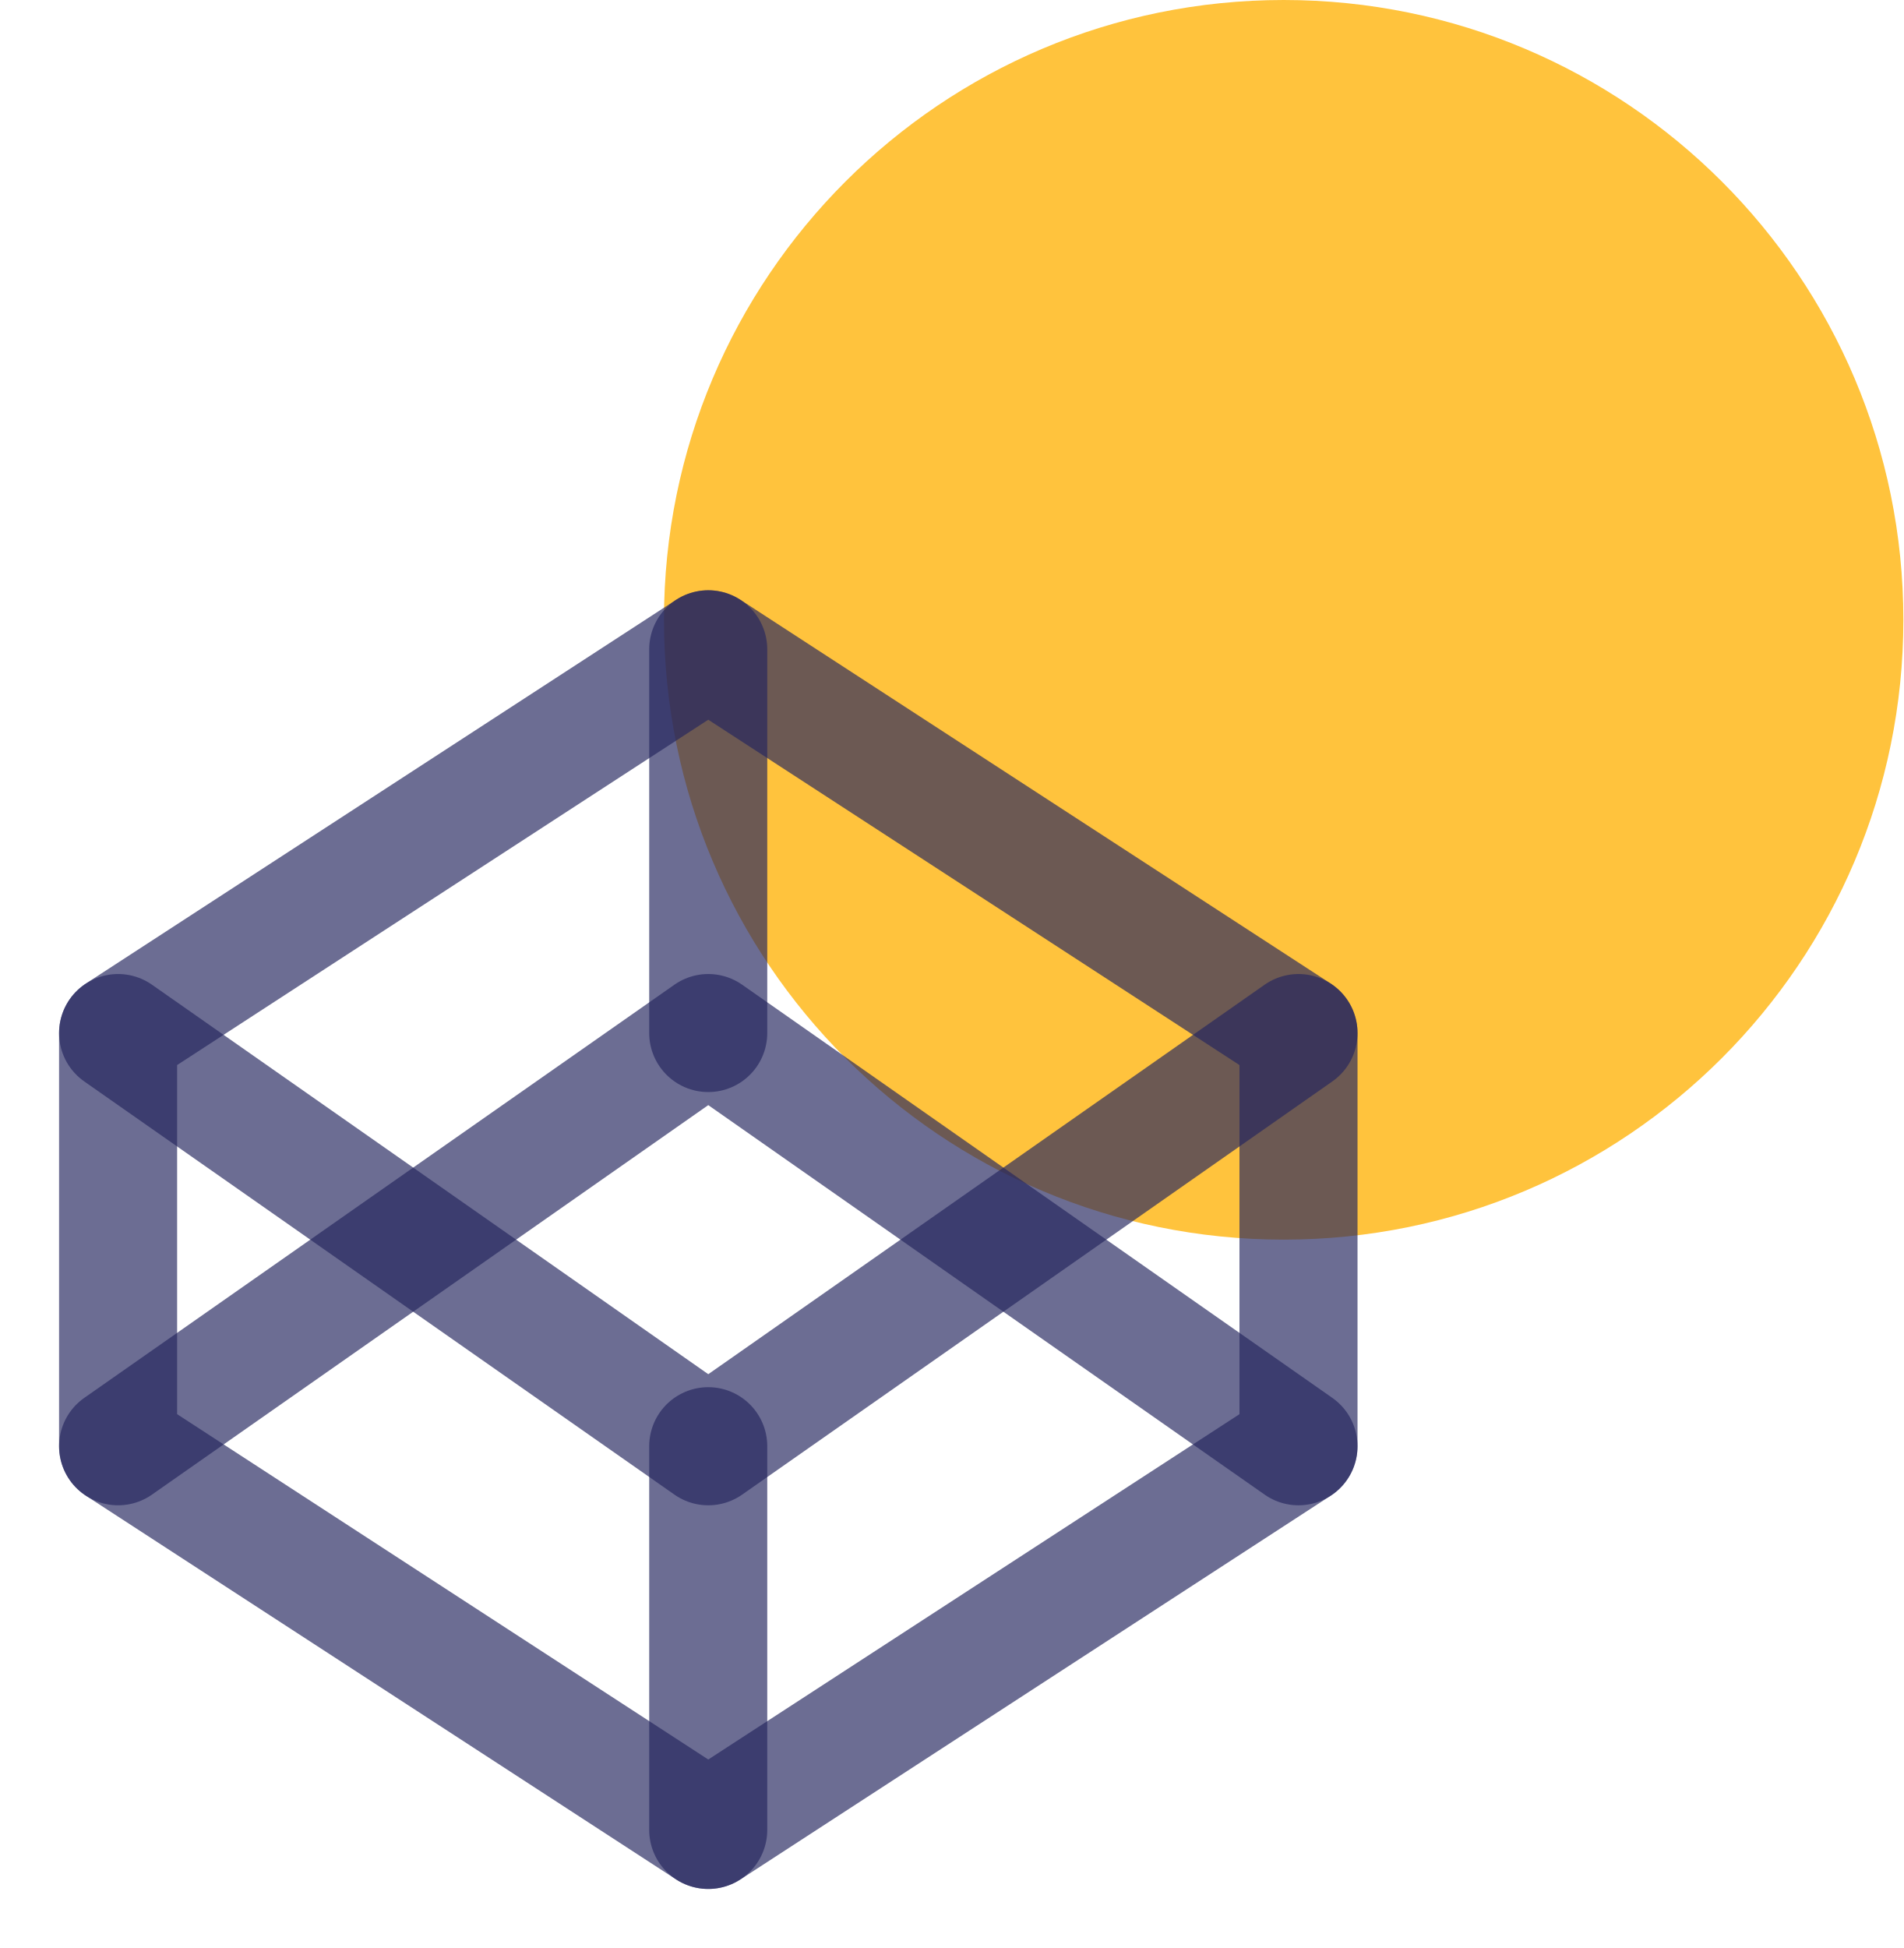
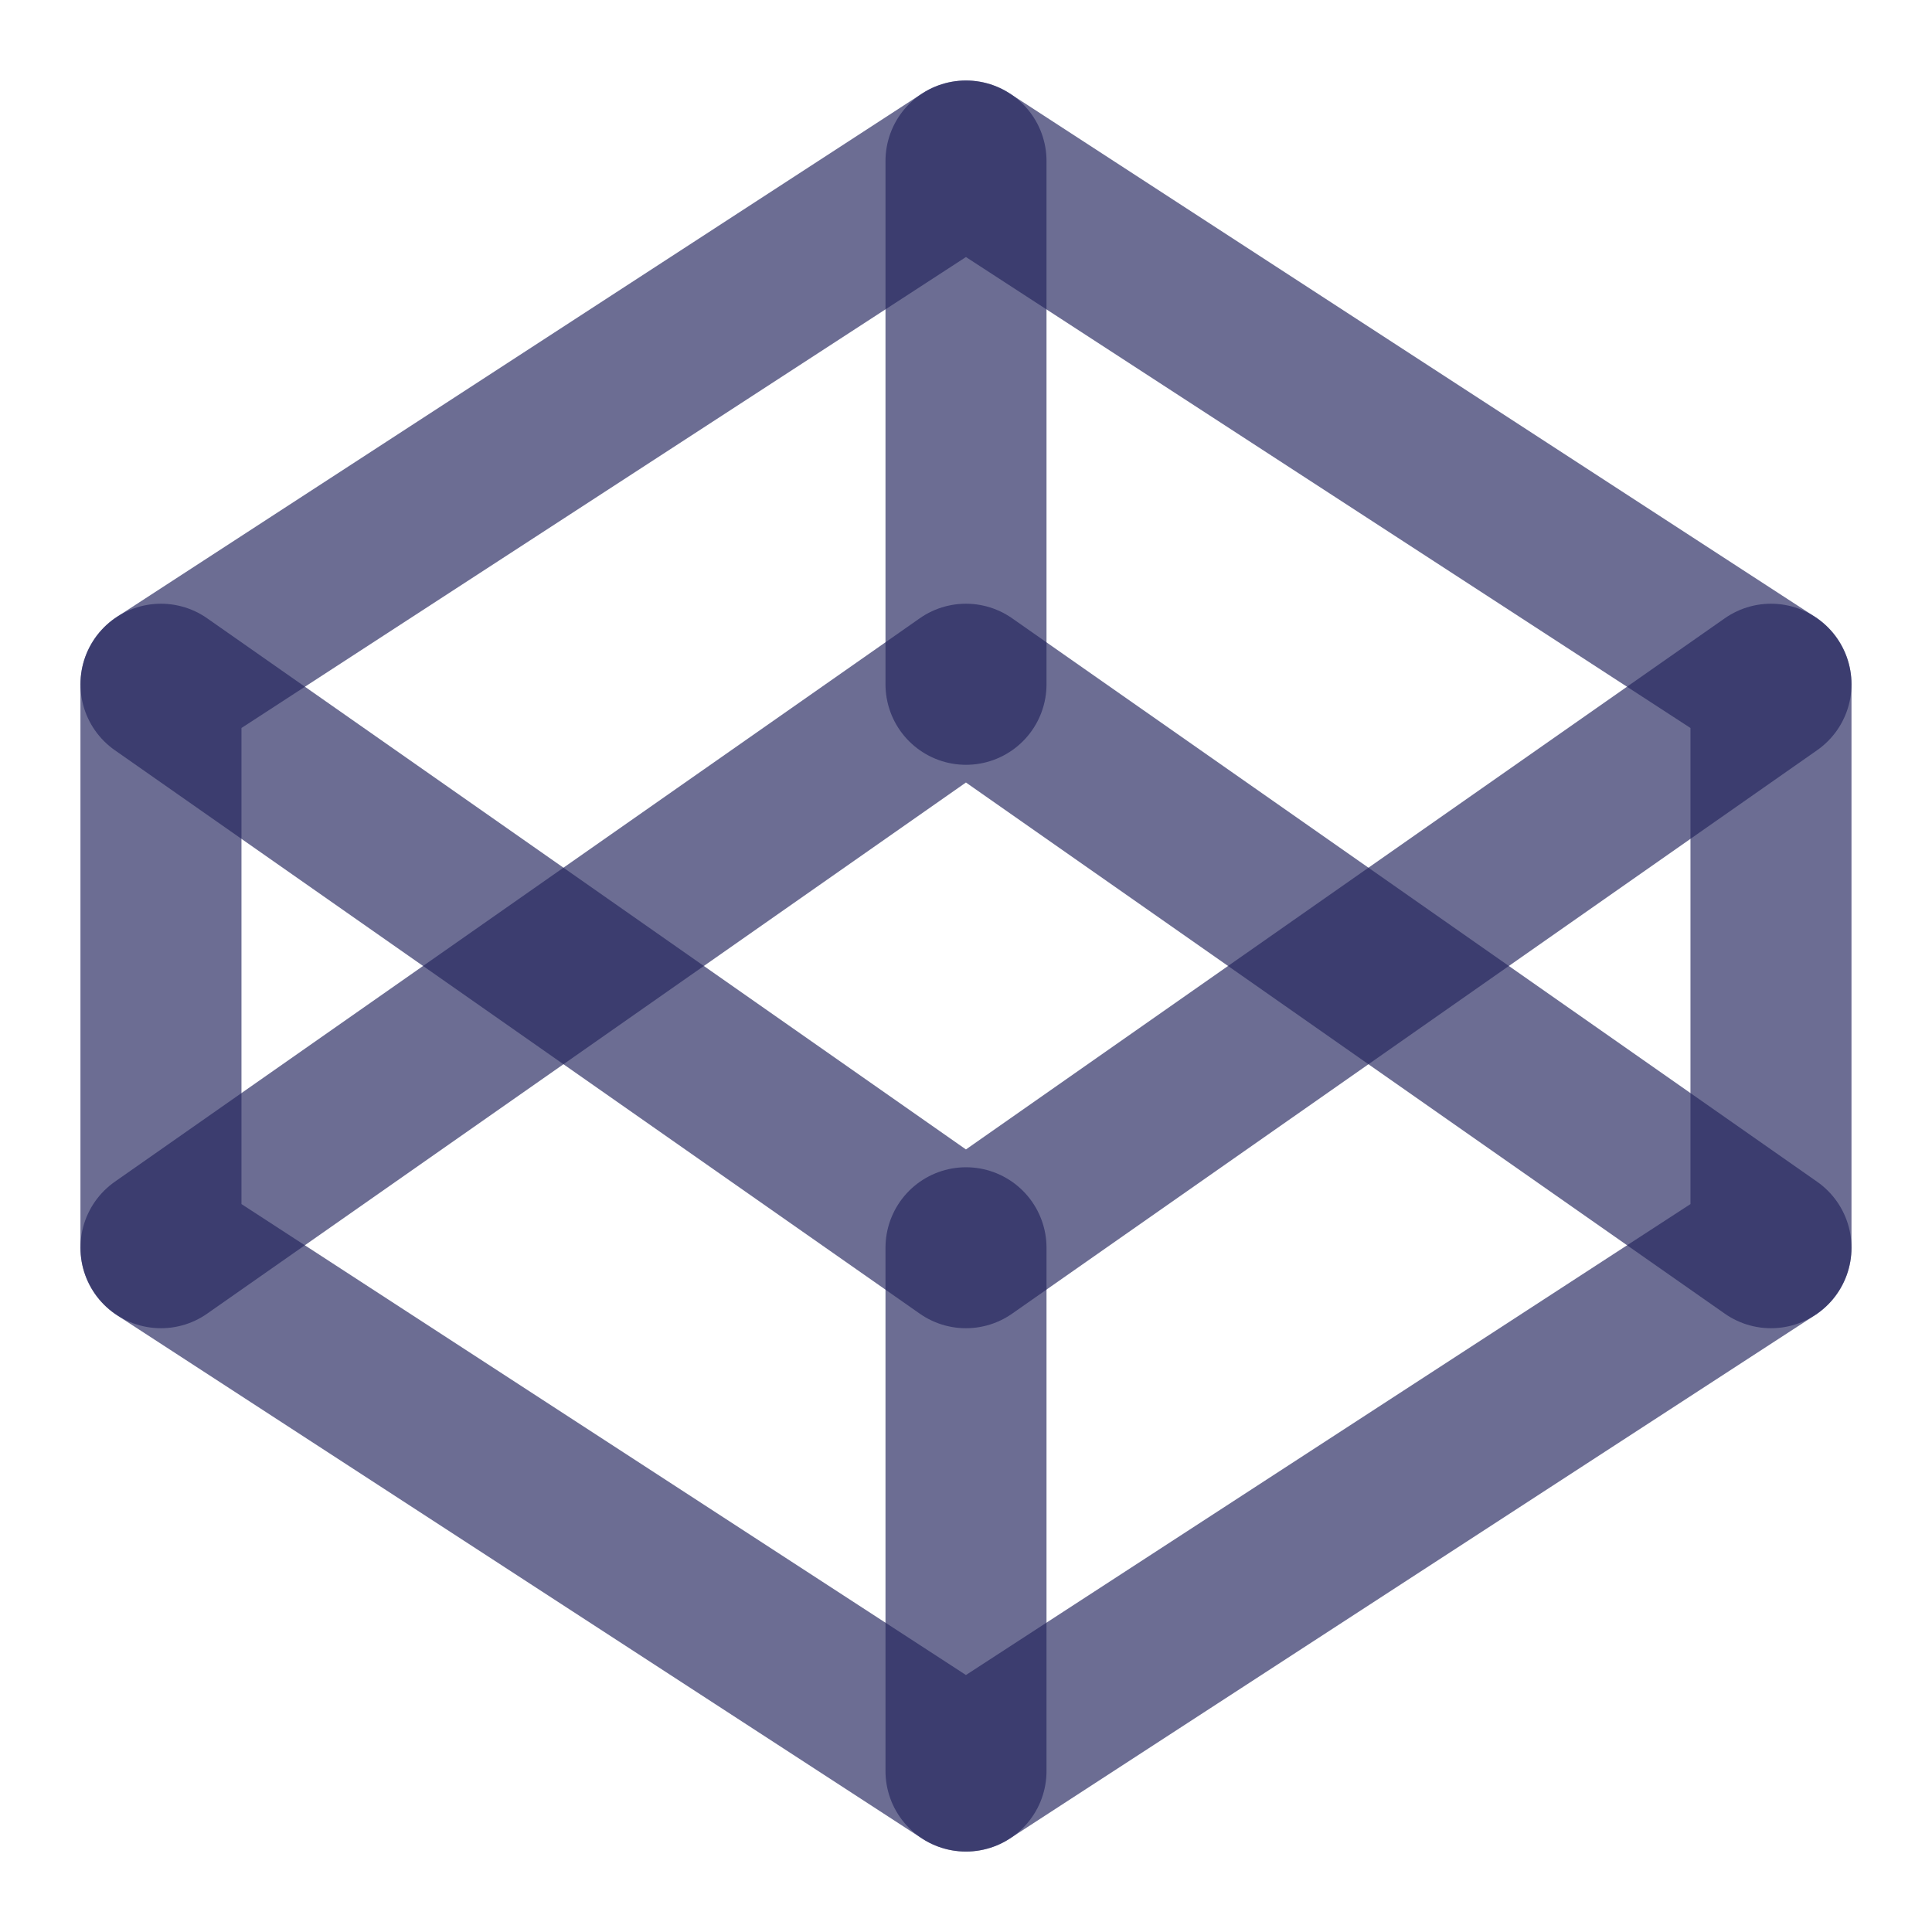
- <svg xmlns="http://www.w3.org/2000/svg" width="43" height="44" viewBox="0 0 43 44" fill="none">
-   <circle cx="29" cy="14" r="14" fill="#FFC33D" />
-   <path fill-rule="evenodd" clip-rule="evenodd" d="M16.001 14.666L29.335 23.333V32.666L16.001 41.333L2.668 32.666V23.333L16.001 14.666V14.666Z" stroke="#25265E" stroke-opacity="0.67" stroke-width="2.667" stroke-linecap="round" stroke-linejoin="round" />
-   <path d="M16 41.333V32.666" stroke="#25265E" stroke-opacity="0.67" stroke-width="2.667" stroke-linecap="round" stroke-linejoin="round" />
-   <path d="M29.335 23.334L16.001 32.667L2.668 23.334" stroke="#25265E" stroke-opacity="0.67" stroke-width="2.667" stroke-linecap="round" stroke-linejoin="round" />
-   <path d="M2.668 32.667L16.001 23.334L29.335 32.667" stroke="#25265E" stroke-opacity="0.67" stroke-width="2.667" stroke-linecap="round" stroke-linejoin="round" />
-   <path d="M16 14.666V23.333" stroke="#25265E" stroke-opacity="0.67" stroke-width="2.667" stroke-linecap="round" stroke-linejoin="round" />
+ <svg xmlns="http://www.w3.org/2000/svg" width="32" height="32" viewBox="0 0 32 32" fill="none">
+   <path fill-rule="evenodd" clip-rule="evenodd" d="M15.999 2.667L29.333 11.334V20.667L15.999 29.334L2.666 20.667V11.334L15.999 2.667V2.667Z" stroke="#25265E" stroke-opacity="0.67" stroke-width="2.667" stroke-linecap="round" stroke-linejoin="round" />
+   <path d="M16 29.334V20.667" stroke="#25265E" stroke-opacity="0.67" stroke-width="2.667" stroke-linecap="round" stroke-linejoin="round" />
+   <path d="M29.333 11.333L15.999 20.666L2.666 11.333" stroke="#25265E" stroke-opacity="0.67" stroke-width="2.667" stroke-linecap="round" stroke-linejoin="round" />
+   <path d="M2.666 20.666L15.999 11.333L29.333 20.666" stroke="#25265E" stroke-opacity="0.67" stroke-width="2.667" stroke-linecap="round" stroke-linejoin="round" />
+   <path d="M16 2.667V11.334" stroke="#25265E" stroke-opacity="0.67" stroke-width="2.667" stroke-linecap="round" stroke-linejoin="round" />
</svg>
